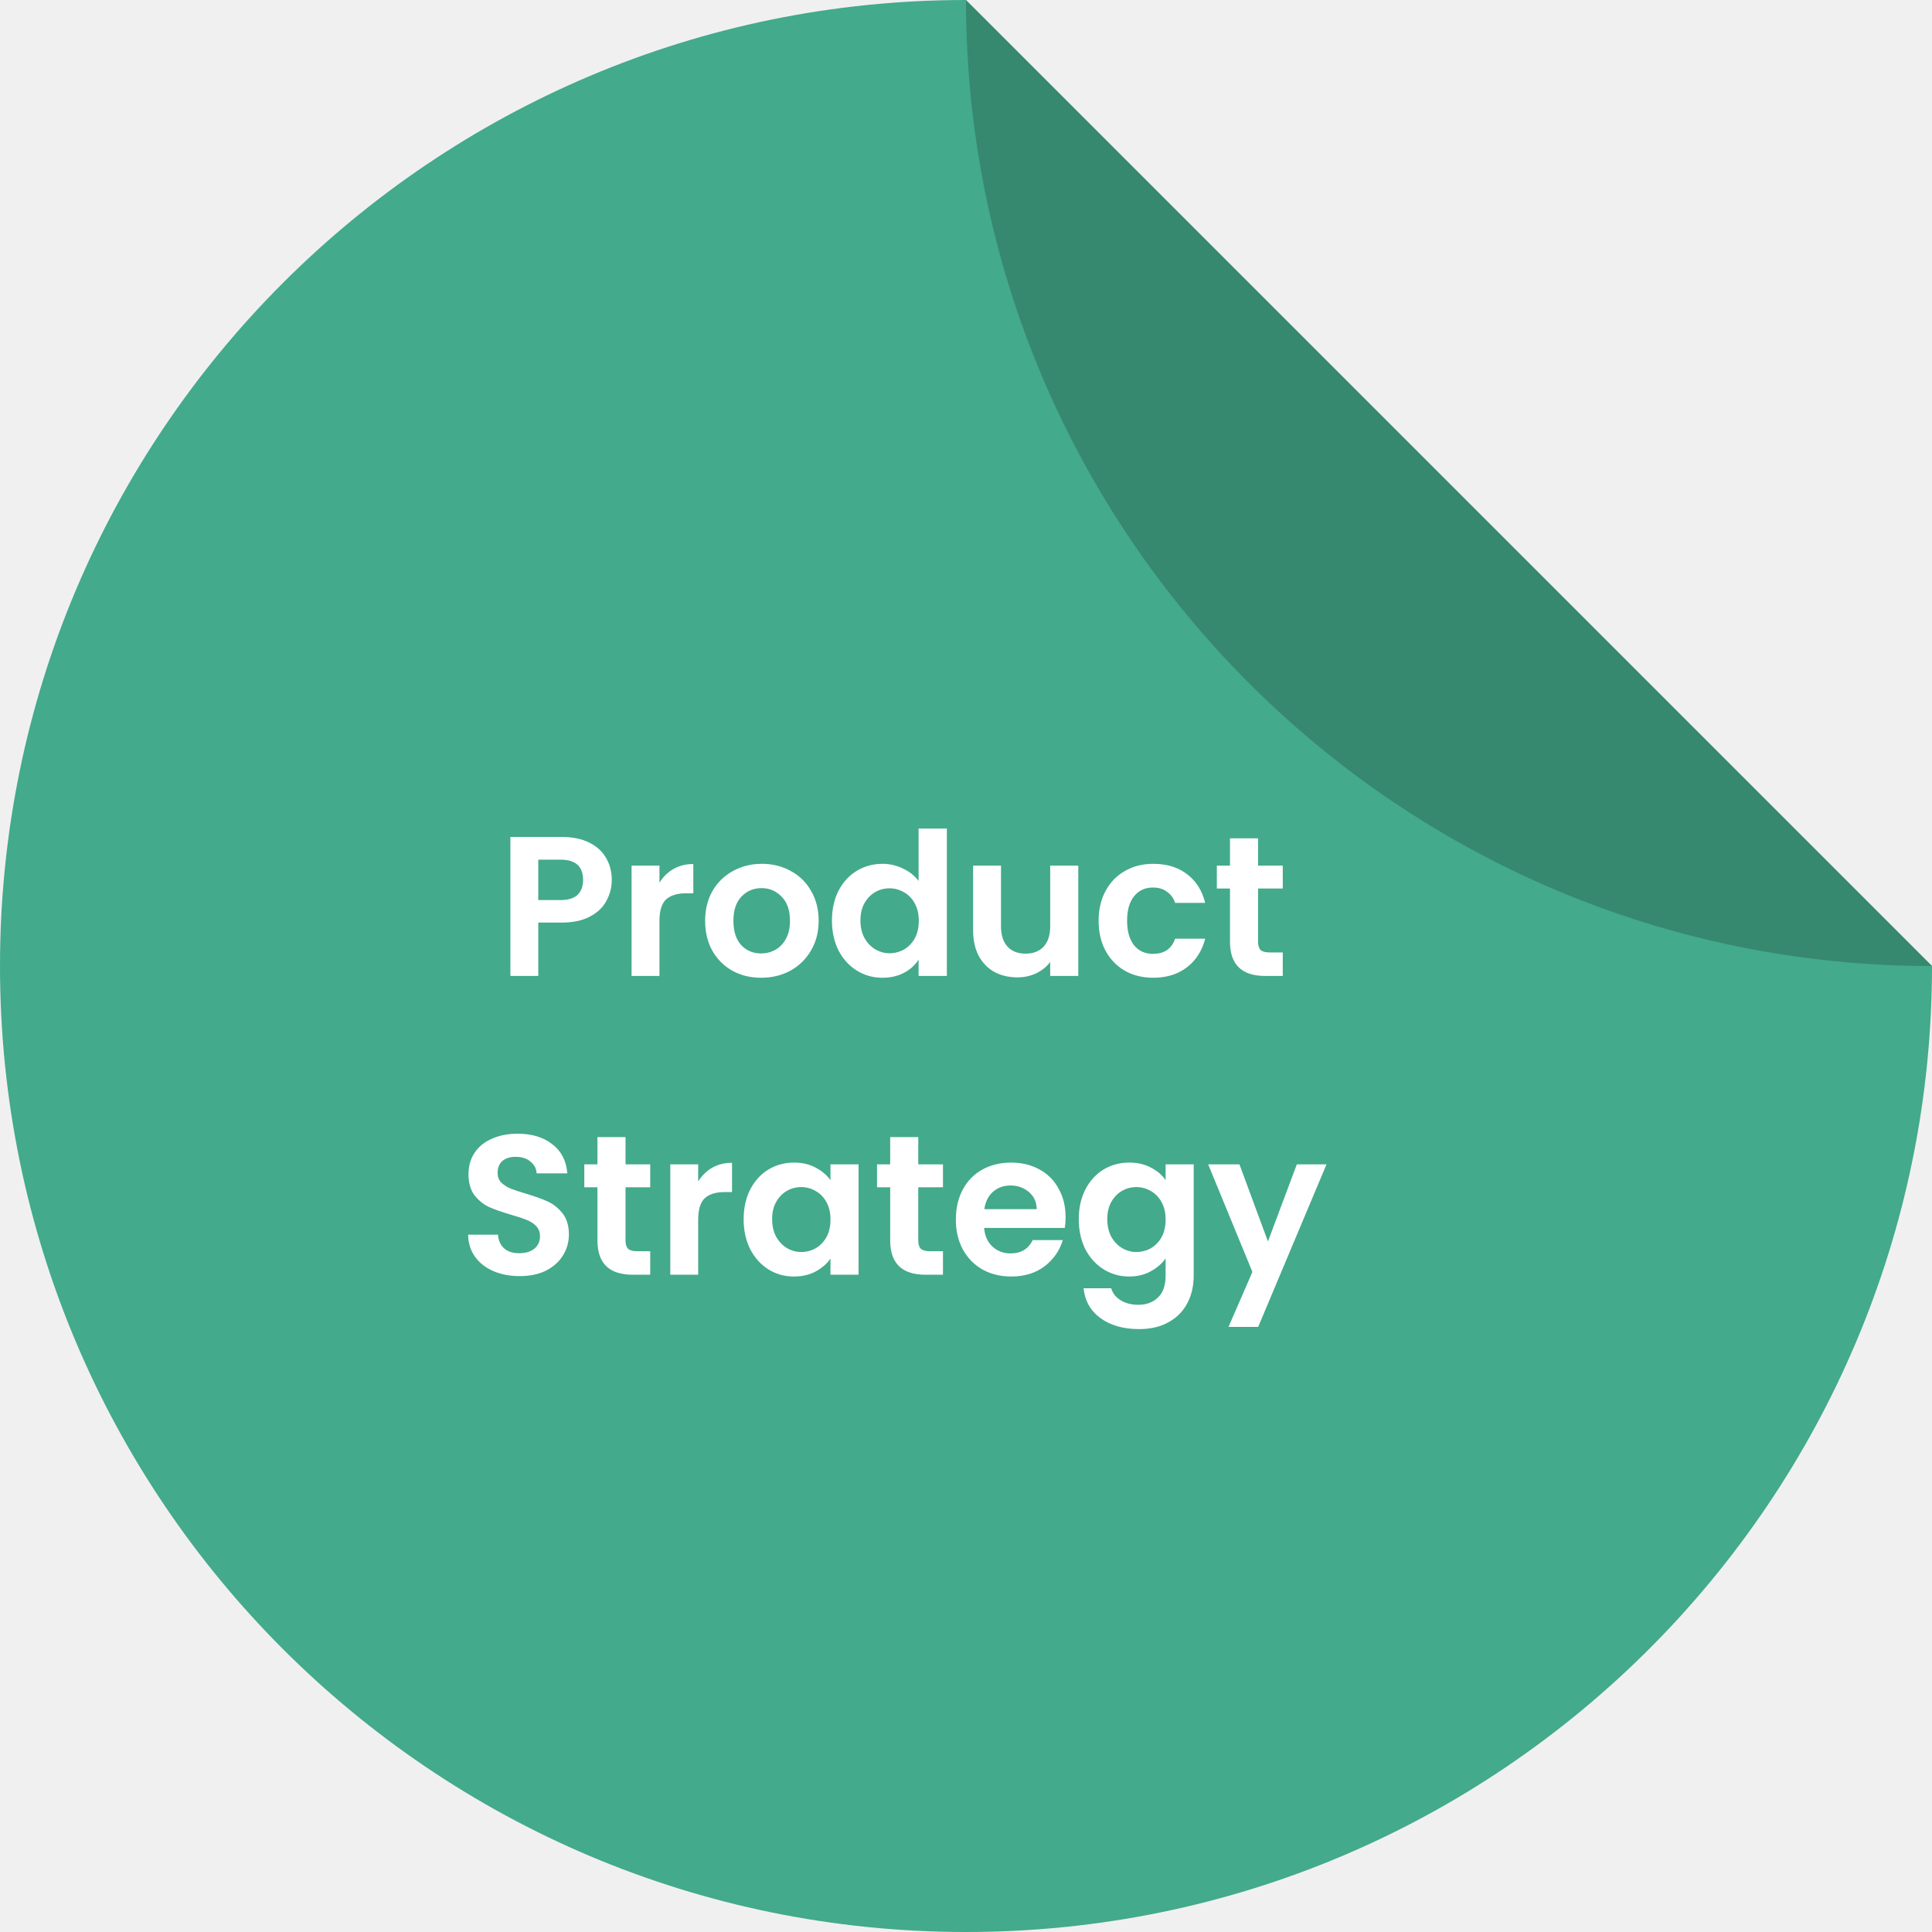
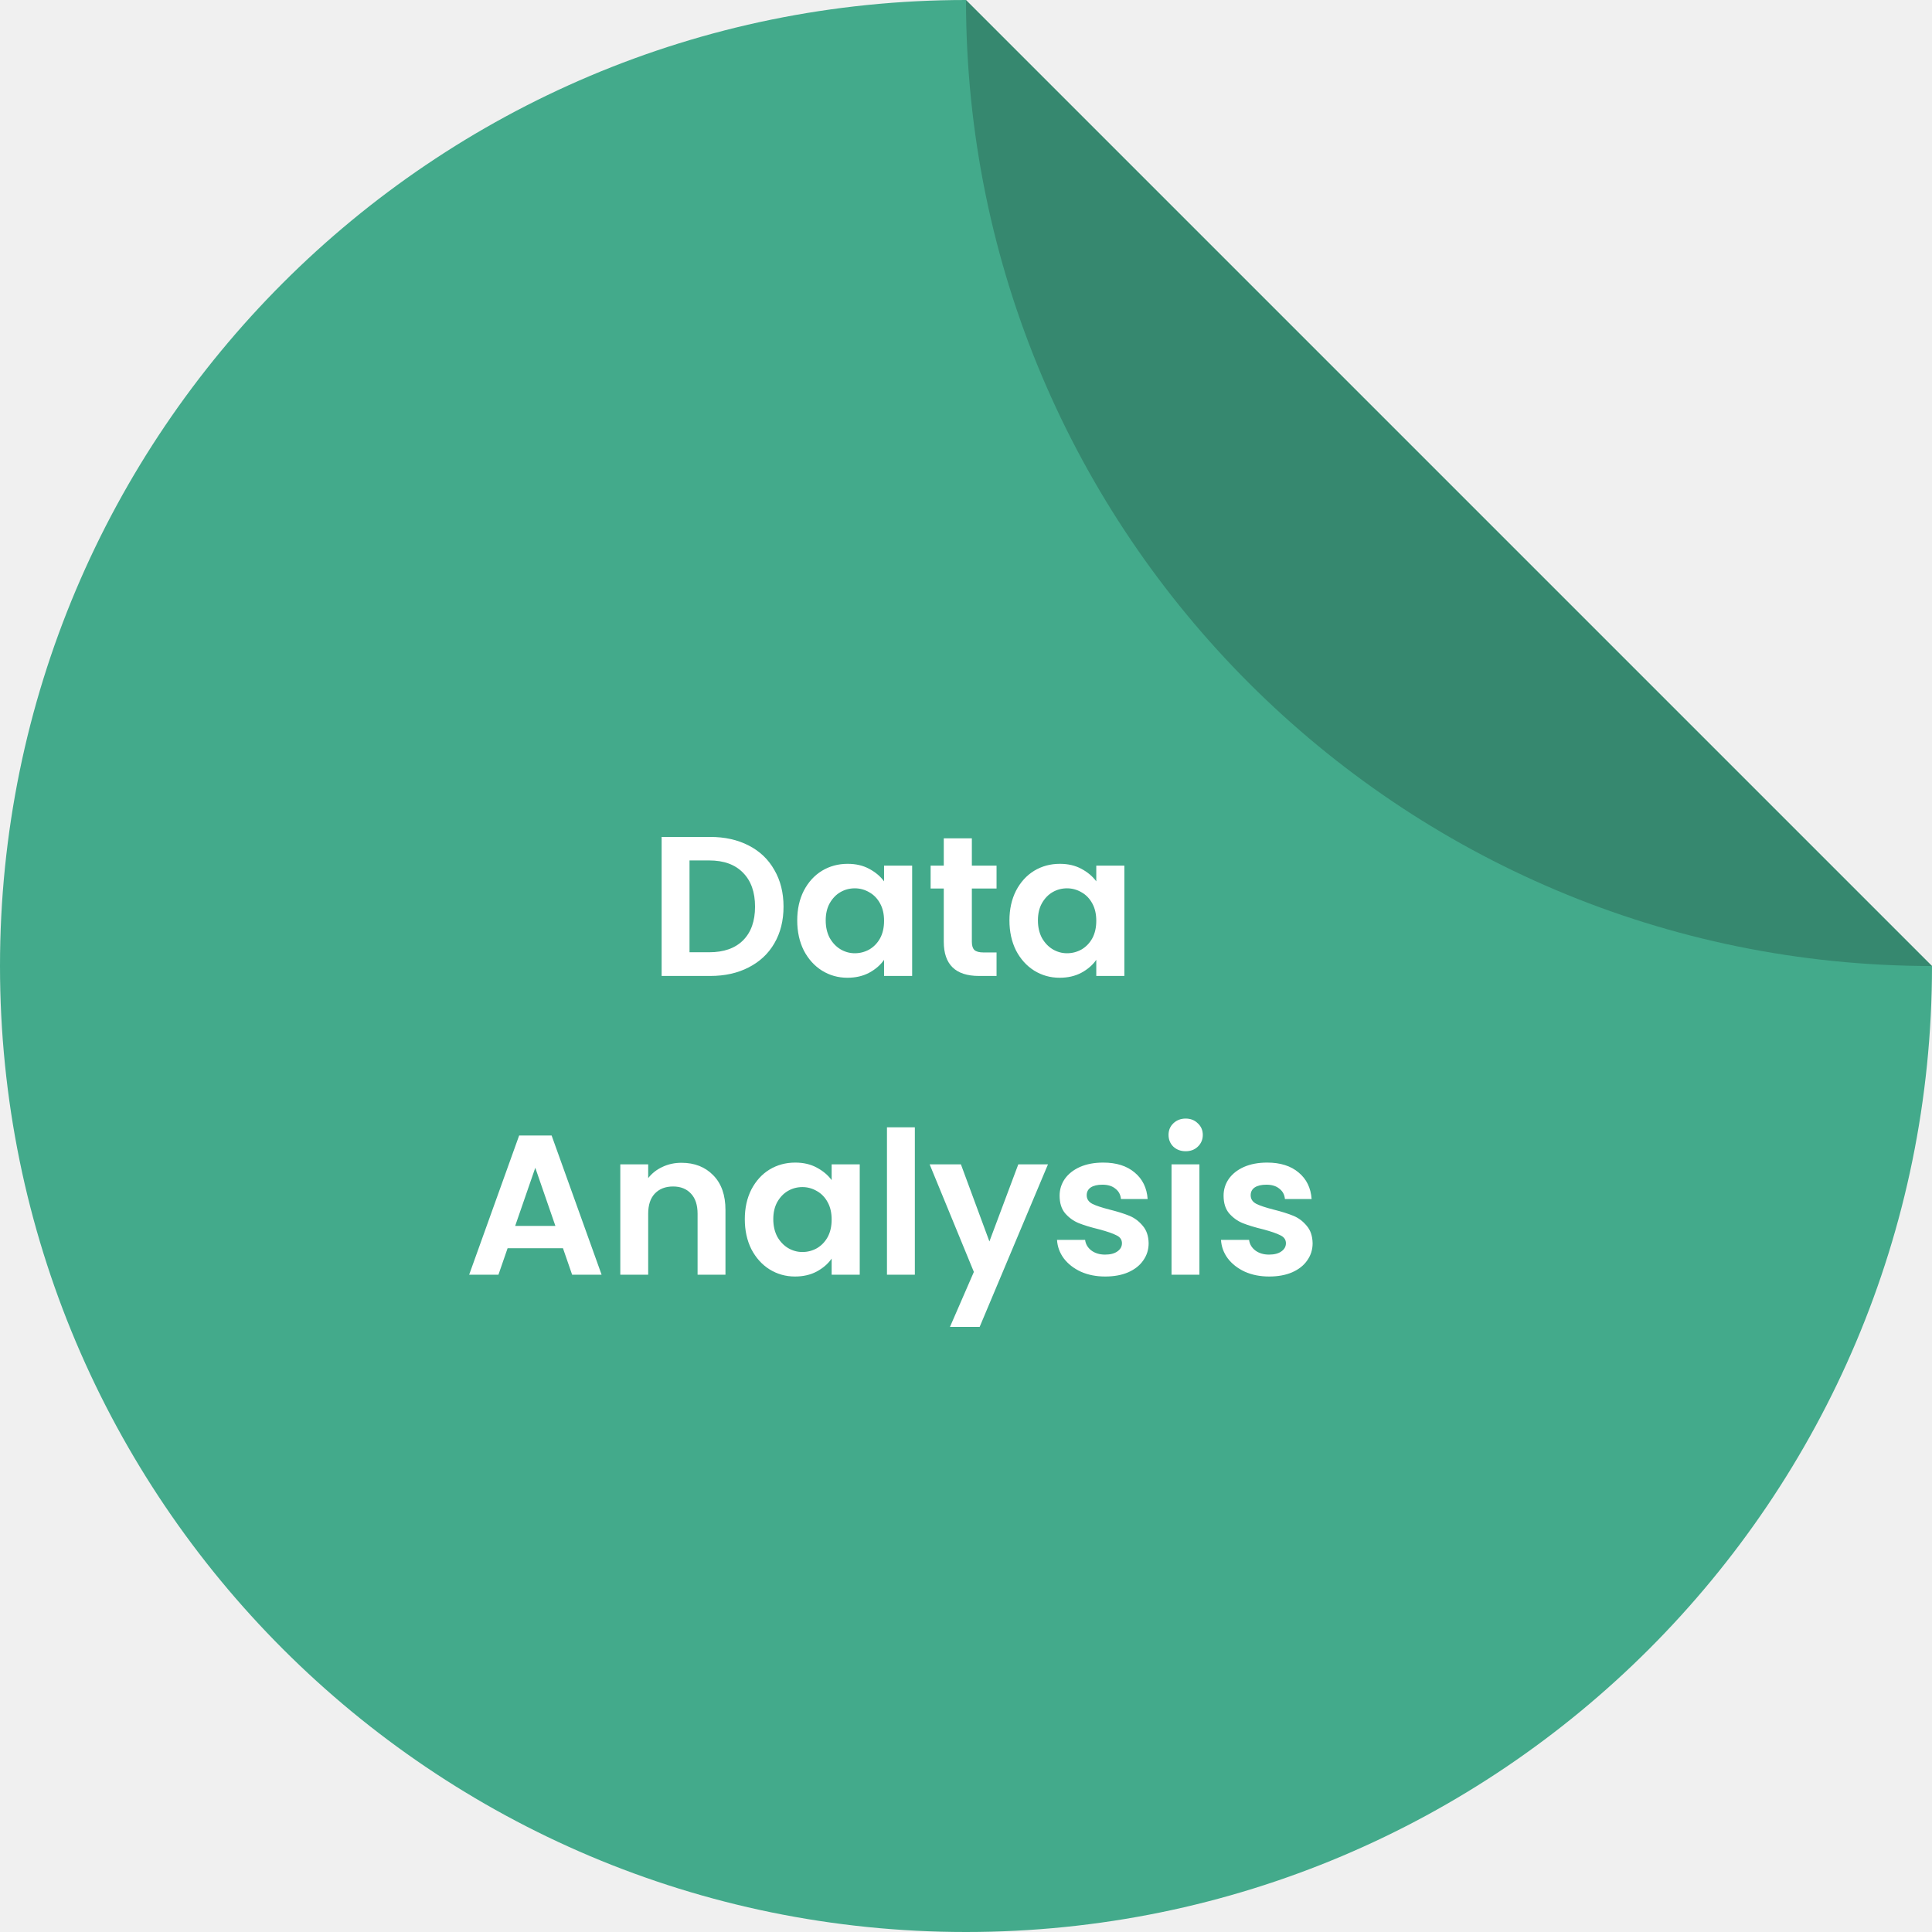
<svg xmlns="http://www.w3.org/2000/svg" width="194" height="194" viewBox="0 0 194 194" fill="none">
  <path d="M97 194C150.572 194 194 150.572 194 97L97 0C43.428 0 0 43.428 0 97C0 150.572 43.428 194 97 194Z" fill="#43AA8B" />
  <path d="M194 97C140.428 97 97 53.572 97 0L194 97Z" fill="black" fill-opacity="0.2" />
-   <path d="M61.431 88.36C61.431 89.107 61.251 89.807 60.891 90.46C60.545 91.113 59.991 91.64 59.231 92.04C58.485 92.44 57.538 92.64 56.391 92.64H54.051V98H51.251V84.04H56.391C57.471 84.04 58.391 84.227 59.151 84.6C59.911 84.973 60.478 85.487 60.851 86.14C61.238 86.793 61.431 87.533 61.431 88.36ZM56.271 90.38C57.045 90.38 57.618 90.207 57.991 89.86C58.365 89.5 58.551 89 58.551 88.36C58.551 87 57.791 86.32 56.271 86.32H54.051V90.38H56.271ZM66.219 88.64C66.579 88.053 67.046 87.593 67.619 87.26C68.206 86.927 68.873 86.76 69.619 86.76V89.7H68.879C67.999 89.7 67.333 89.907 66.879 90.32C66.439 90.733 66.219 91.453 66.219 92.48V98H63.419V86.92H66.219V88.64ZM76.425 98.18C75.359 98.18 74.399 97.947 73.545 97.48C72.692 97 72.019 96.327 71.525 95.46C71.045 94.593 70.805 93.593 70.805 92.46C70.805 91.327 71.052 90.327 71.545 89.46C72.052 88.593 72.739 87.927 73.605 87.46C74.472 86.98 75.439 86.74 76.505 86.74C77.572 86.74 78.539 86.98 79.405 87.46C80.272 87.927 80.952 88.593 81.445 89.46C81.952 90.327 82.205 91.327 82.205 92.46C82.205 93.593 81.945 94.593 81.425 95.46C80.919 96.327 80.225 97 79.345 97.48C78.479 97.947 77.505 98.18 76.425 98.18ZM76.425 95.74C76.932 95.74 77.405 95.62 77.845 95.38C78.299 95.127 78.659 94.753 78.925 94.26C79.192 93.767 79.325 93.167 79.325 92.46C79.325 91.407 79.045 90.6 78.485 90.04C77.939 89.467 77.265 89.18 76.465 89.18C75.665 89.18 74.992 89.467 74.445 90.04C73.912 90.6 73.645 91.407 73.645 92.46C73.645 93.513 73.905 94.327 74.425 94.9C74.959 95.46 75.625 95.74 76.425 95.74ZM83.539 92.42C83.539 91.3 83.759 90.307 84.199 89.44C84.653 88.573 85.266 87.907 86.039 87.44C86.813 86.973 87.673 86.74 88.619 86.74C89.339 86.74 90.026 86.9 90.679 87.22C91.333 87.527 91.853 87.94 92.239 88.46V83.2H95.079V98H92.239V96.36C91.893 96.907 91.406 97.347 90.779 97.68C90.153 98.013 89.426 98.18 88.599 98.18C87.666 98.18 86.813 97.94 86.039 97.46C85.266 96.98 84.653 96.307 84.199 95.44C83.759 94.56 83.539 93.553 83.539 92.42ZM92.259 92.46C92.259 91.78 92.126 91.2 91.859 90.72C91.593 90.227 91.233 89.853 90.779 89.6C90.326 89.333 89.839 89.2 89.319 89.2C88.799 89.2 88.319 89.327 87.879 89.58C87.439 89.833 87.079 90.207 86.799 90.7C86.533 91.18 86.399 91.753 86.399 92.42C86.399 93.087 86.533 93.673 86.799 94.18C87.079 94.673 87.439 95.053 87.879 95.32C88.333 95.587 88.813 95.72 89.319 95.72C89.839 95.72 90.326 95.593 90.779 95.34C91.233 95.073 91.593 94.7 91.859 94.22C92.126 93.727 92.259 93.14 92.259 92.46ZM108.274 86.92V98H105.454V96.6C105.094 97.08 104.621 97.46 104.034 97.74C103.461 98.007 102.834 98.14 102.154 98.14C101.287 98.14 100.521 97.96 99.854 97.6C99.187 97.227 98.661 96.687 98.274 95.98C97.901 95.26 97.714 94.407 97.714 93.42V86.92H100.514V93.02C100.514 93.9 100.734 94.58 101.174 95.06C101.614 95.527 102.214 95.76 102.974 95.76C103.747 95.76 104.354 95.527 104.794 95.06C105.234 94.58 105.454 93.9 105.454 93.02V86.92H108.274ZM110.317 92.46C110.317 91.313 110.55 90.313 111.017 89.46C111.483 88.593 112.13 87.927 112.957 87.46C113.783 86.98 114.73 86.74 115.797 86.74C117.17 86.74 118.303 87.087 119.197 87.78C120.103 88.46 120.71 89.42 121.017 90.66H117.997C117.837 90.18 117.563 89.807 117.177 89.54C116.803 89.26 116.337 89.12 115.777 89.12C114.977 89.12 114.343 89.413 113.877 90C113.41 90.573 113.177 91.393 113.177 92.46C113.177 93.513 113.41 94.333 113.877 94.92C114.343 95.493 114.977 95.78 115.777 95.78C116.91 95.78 117.65 95.273 117.997 94.26H121.017C120.71 95.46 120.103 96.413 119.197 97.12C118.29 97.827 117.157 98.18 115.797 98.18C114.73 98.18 113.783 97.947 112.957 97.48C112.13 97 111.483 96.333 111.017 95.48C110.55 94.613 110.317 93.607 110.317 92.46ZM126.328 89.22V94.58C126.328 94.953 126.415 95.227 126.588 95.4C126.775 95.56 127.081 95.64 127.508 95.64H128.808V98H127.048C124.688 98 123.508 96.853 123.508 94.56V89.22H122.188V86.92H123.508V84.18H126.328V86.92H128.808V89.22H126.328ZM52.185 128.14C51.211 128.14 50.331 127.973 49.545 127.64C48.771 127.307 48.158 126.827 47.705 126.2C47.251 125.573 47.018 124.833 47.005 123.98H50.005C50.045 124.553 50.245 125.007 50.605 125.34C50.978 125.673 51.485 125.84 52.125 125.84C52.778 125.84 53.291 125.687 53.665 125.38C54.038 125.06 54.225 124.647 54.225 124.14C54.225 123.727 54.098 123.387 53.845 123.12C53.591 122.853 53.271 122.647 52.885 122.5C52.511 122.34 51.991 122.167 51.325 121.98C50.418 121.713 49.678 121.453 49.105 121.2C48.545 120.933 48.058 120.54 47.645 120.02C47.245 119.487 47.045 118.78 47.045 117.9C47.045 117.073 47.251 116.353 47.665 115.74C48.078 115.127 48.658 114.66 49.405 114.34C50.151 114.007 51.005 113.84 51.965 113.84C53.405 113.84 54.571 114.193 55.465 114.9C56.371 115.593 56.871 116.567 56.965 117.82H53.885C53.858 117.34 53.651 116.947 53.265 116.64C52.891 116.32 52.391 116.16 51.765 116.16C51.218 116.16 50.778 116.3 50.445 116.58C50.125 116.86 49.965 117.267 49.965 117.8C49.965 118.173 50.085 118.487 50.325 118.74C50.578 118.98 50.885 119.18 51.245 119.34C51.618 119.487 52.138 119.66 52.805 119.86C53.711 120.127 54.451 120.393 55.025 120.66C55.598 120.927 56.091 121.327 56.505 121.86C56.918 122.393 57.125 123.093 57.125 123.96C57.125 124.707 56.931 125.4 56.545 126.04C56.158 126.68 55.591 127.193 54.845 127.58C54.098 127.953 53.211 128.14 52.185 128.14ZM62.812 119.22V124.58C62.812 124.953 62.899 125.227 63.072 125.4C63.259 125.56 63.566 125.64 63.992 125.64H65.292V128H63.532C61.172 128 59.992 126.853 59.992 124.56V119.22H58.672V116.92H59.992V114.18H62.812V116.92H65.292V119.22H62.812ZM70.106 118.64C70.466 118.053 70.933 117.593 71.506 117.26C72.093 116.927 72.76 116.76 73.506 116.76V119.7H72.766C71.886 119.7 71.219 119.907 70.766 120.32C70.326 120.733 70.106 121.453 70.106 122.48V128H67.306V116.92H70.106V118.64ZM74.672 122.42C74.672 121.3 74.892 120.307 75.332 119.44C75.785 118.573 76.392 117.907 77.152 117.44C77.925 116.973 78.785 116.74 79.732 116.74C80.559 116.74 81.279 116.907 81.892 117.24C82.519 117.573 83.019 117.993 83.392 118.5V116.92H86.212V128H83.392V126.38C83.032 126.9 82.532 127.333 81.892 127.68C81.265 128.013 80.539 128.18 79.712 128.18C78.779 128.18 77.925 127.94 77.152 127.46C76.392 126.98 75.785 126.307 75.332 125.44C74.892 124.56 74.672 123.553 74.672 122.42ZM83.392 122.46C83.392 121.78 83.259 121.2 82.992 120.72C82.725 120.227 82.365 119.853 81.912 119.6C81.459 119.333 80.972 119.2 80.452 119.2C79.932 119.2 79.452 119.327 79.012 119.58C78.572 119.833 78.212 120.207 77.932 120.7C77.665 121.18 77.532 121.753 77.532 122.42C77.532 123.087 77.665 123.673 77.932 124.18C78.212 124.673 78.572 125.053 79.012 125.32C79.465 125.587 79.945 125.72 80.452 125.72C80.972 125.72 81.459 125.593 81.912 125.34C82.365 125.073 82.725 124.7 82.992 124.22C83.259 123.727 83.392 123.14 83.392 122.46ZM92.207 119.22V124.58C92.207 124.953 92.293 125.227 92.467 125.4C92.653 125.56 92.96 125.64 93.387 125.64H94.687V128H92.927C90.567 128 89.387 126.853 89.387 124.56V119.22H88.067V116.92H89.387V114.18H92.207V116.92H94.687V119.22H92.207ZM107.001 122.22C107.001 122.62 106.974 122.98 106.921 123.3H98.821C98.887 124.1 99.167 124.727 99.661 125.18C100.154 125.633 100.761 125.86 101.481 125.86C102.521 125.86 103.261 125.413 103.701 124.52H106.721C106.401 125.587 105.787 126.467 104.881 127.16C103.974 127.84 102.861 128.18 101.541 128.18C100.474 128.18 99.514 127.947 98.661 127.48C97.821 127 97.161 126.327 96.681 125.46C96.214 124.593 95.981 123.593 95.981 122.46C95.981 121.313 96.214 120.307 96.681 119.44C97.147 118.573 97.801 117.907 98.641 117.44C99.481 116.973 100.447 116.74 101.541 116.74C102.594 116.74 103.534 116.967 104.361 117.42C105.201 117.873 105.847 118.52 106.301 119.36C106.767 120.187 107.001 121.14 107.001 122.22ZM104.101 121.42C104.087 120.7 103.827 120.127 103.321 119.7C102.814 119.26 102.194 119.04 101.461 119.04C100.767 119.04 100.181 119.253 99.701 119.68C99.234 120.093 98.947 120.673 98.841 121.42H104.101ZM113.384 116.74C114.211 116.74 114.938 116.907 115.564 117.24C116.191 117.56 116.684 117.98 117.044 118.5V116.92H119.864V128.08C119.864 129.107 119.658 130.02 119.244 130.82C118.831 131.633 118.211 132.273 117.384 132.74C116.558 133.22 115.558 133.46 114.384 133.46C112.811 133.46 111.518 133.093 110.504 132.36C109.504 131.627 108.938 130.627 108.804 129.36H111.584C111.731 129.867 112.044 130.267 112.524 130.56C113.018 130.867 113.611 131.02 114.304 131.02C115.118 131.02 115.778 130.773 116.284 130.28C116.791 129.8 117.044 129.067 117.044 128.08V126.36C116.684 126.88 116.184 127.313 115.544 127.66C114.918 128.007 114.198 128.18 113.384 128.18C112.451 128.18 111.598 127.94 110.824 127.46C110.051 126.98 109.438 126.307 108.984 125.44C108.544 124.56 108.324 123.553 108.324 122.42C108.324 121.3 108.544 120.307 108.984 119.44C109.438 118.573 110.044 117.907 110.804 117.44C111.578 116.973 112.438 116.74 113.384 116.74ZM117.044 122.46C117.044 121.78 116.911 121.2 116.644 120.72C116.378 120.227 116.018 119.853 115.564 119.6C115.111 119.333 114.624 119.2 114.104 119.2C113.584 119.2 113.104 119.327 112.664 119.58C112.224 119.833 111.864 120.207 111.584 120.7C111.318 121.18 111.184 121.753 111.184 122.42C111.184 123.087 111.318 123.673 111.584 124.18C111.864 124.673 112.224 125.053 112.664 125.32C113.118 125.587 113.598 125.72 114.104 125.72C114.624 125.72 115.111 125.593 115.564 125.34C116.018 125.073 116.378 124.7 116.644 124.22C116.911 123.727 117.044 123.14 117.044 122.46ZM133.199 116.92L126.339 133.24H123.359L125.759 127.72L121.319 116.92H124.459L127.319 124.66L130.219 116.92H133.199Z" fill="white" />
+   <path d="M71.317 84.04C72.784 84.04 74.07 84.327 75.177 84.9C76.297 85.473 77.157 86.293 77.757 87.36C78.37 88.413 78.677 89.64 78.677 91.04C78.677 92.44 78.37 93.667 77.757 94.72C77.157 95.76 76.297 96.567 75.177 97.14C74.07 97.713 72.784 98 71.317 98H66.437V84.04H71.317ZM71.217 95.62C72.684 95.62 73.817 95.22 74.617 94.42C75.417 93.62 75.817 92.493 75.817 91.04C75.817 89.587 75.417 88.453 74.617 87.64C73.817 86.813 72.684 86.4 71.217 86.4H69.237V95.62H71.217ZM80.053 92.42C80.053 91.3 80.273 90.307 80.713 89.44C81.166 88.573 81.773 87.907 82.533 87.44C83.306 86.973 84.166 86.74 85.113 86.74C85.94 86.74 86.66 86.907 87.273 87.24C87.9 87.573 88.4 87.993 88.773 88.5V86.92H91.593V98H88.773V96.38C88.413 96.9 87.913 97.333 87.273 97.68C86.646 98.013 85.92 98.18 85.093 98.18C84.16 98.18 83.306 97.94 82.533 97.46C81.773 96.98 81.166 96.307 80.713 95.44C80.273 94.56 80.053 93.553 80.053 92.42ZM88.773 92.46C88.773 91.78 88.64 91.2 88.373 90.72C88.106 90.227 87.746 89.853 87.293 89.6C86.84 89.333 86.353 89.2 85.833 89.2C85.313 89.2 84.833 89.327 84.393 89.58C83.953 89.833 83.593 90.207 83.313 90.7C83.046 91.18 82.913 91.753 82.913 92.42C82.913 93.087 83.046 93.673 83.313 94.18C83.593 94.673 83.953 95.053 84.393 95.32C84.846 95.587 85.326 95.72 85.833 95.72C86.353 95.72 86.84 95.593 87.293 95.34C87.746 95.073 88.106 94.7 88.373 94.22C88.64 93.727 88.773 93.14 88.773 92.46ZM97.588 89.22V94.58C97.588 94.953 97.674 95.227 97.848 95.4C98.034 95.56 98.341 95.64 98.768 95.64H100.068V98H98.308C95.948 98 94.768 96.853 94.768 94.56V89.22H93.448V86.92H94.768V84.18H97.588V86.92H100.068V89.22H97.588ZM101.362 92.42C101.362 91.3 101.582 90.307 102.022 89.44C102.475 88.573 103.082 87.907 103.842 87.44C104.615 86.973 105.475 86.74 106.422 86.74C107.248 86.74 107.968 86.907 108.582 87.24C109.208 87.573 109.708 87.993 110.082 88.5V86.92H112.902V98H110.082V96.38C109.722 96.9 109.222 97.333 108.582 97.68C107.955 98.013 107.228 98.18 106.402 98.18C105.468 98.18 104.615 97.94 103.842 97.46C103.082 96.98 102.475 96.307 102.022 95.44C101.582 94.56 101.362 93.553 101.362 92.42ZM110.082 92.46C110.082 91.78 109.948 91.2 109.682 90.72C109.415 90.227 109.055 89.853 108.602 89.6C108.148 89.333 107.662 89.2 107.142 89.2C106.622 89.2 106.142 89.327 105.702 89.58C105.262 89.833 104.902 90.207 104.622 90.7C104.355 91.18 104.222 91.753 104.222 92.42C104.222 93.087 104.355 93.673 104.622 94.18C104.902 94.673 105.262 95.053 105.702 95.32C106.155 95.587 106.635 95.72 107.142 95.72C107.662 95.72 108.148 95.593 108.602 95.34C109.055 95.073 109.415 94.7 109.682 94.22C109.948 93.727 110.082 93.14 110.082 92.46ZM56.53 125.34H50.97L50.05 128H47.11L52.13 114.02H55.39L60.41 128H57.45L56.53 125.34ZM55.77 123.1L53.75 117.26L51.73 123.1H55.77ZM68.427 116.76C69.747 116.76 70.813 117.18 71.627 118.02C72.44 118.847 72.847 120.007 72.847 121.5V128H70.047V121.88C70.047 121 69.827 120.327 69.387 119.86C68.947 119.38 68.347 119.14 67.587 119.14C66.813 119.14 66.2 119.38 65.747 119.86C65.307 120.327 65.087 121 65.087 121.88V128H62.287V116.92H65.087V118.3C65.46 117.82 65.933 117.447 66.507 117.18C67.093 116.9 67.733 116.76 68.427 116.76ZM74.789 122.42C74.789 121.3 75.009 120.307 75.449 119.44C75.903 118.573 76.509 117.907 77.269 117.44C78.043 116.973 78.903 116.74 79.849 116.74C80.676 116.74 81.396 116.907 82.009 117.24C82.636 117.573 83.136 117.993 83.509 118.5V116.92H86.329V128H83.509V126.38C83.149 126.9 82.649 127.333 82.009 127.68C81.383 128.013 80.656 128.18 79.829 128.18C78.896 128.18 78.043 127.94 77.269 127.46C76.509 126.98 75.903 126.307 75.449 125.44C75.009 124.56 74.789 123.553 74.789 122.42ZM83.509 122.46C83.509 121.78 83.376 121.2 83.109 120.72C82.843 120.227 82.483 119.853 82.029 119.6C81.576 119.333 81.089 119.2 80.569 119.2C80.049 119.2 79.569 119.327 79.129 119.58C78.689 119.833 78.329 120.207 78.049 120.7C77.783 121.18 77.649 121.753 77.649 122.42C77.649 123.087 77.783 123.673 78.049 124.18C78.329 124.673 78.689 125.053 79.129 125.32C79.583 125.587 80.063 125.72 80.569 125.72C81.089 125.72 81.576 125.593 82.029 125.34C82.483 125.073 82.843 124.7 83.109 124.22C83.376 123.727 83.509 123.14 83.509 122.46ZM91.864 113.2V128H89.064V113.2H91.864ZM105.23 116.92L98.37 133.24H95.39L97.79 127.72L93.35 116.92H96.49L99.35 124.66L102.25 116.92H105.23ZM110.98 128.18C110.073 128.18 109.26 128.02 108.54 127.7C107.82 127.367 107.246 126.92 106.82 126.36C106.406 125.8 106.18 125.18 106.14 124.5H108.96C109.013 124.927 109.22 125.28 109.58 125.56C109.953 125.84 110.413 125.98 110.96 125.98C111.493 125.98 111.906 125.873 112.2 125.66C112.506 125.447 112.66 125.173 112.66 124.84C112.66 124.48 112.473 124.213 112.1 124.04C111.74 123.853 111.16 123.653 110.36 123.44C109.533 123.24 108.853 123.033 108.32 122.82C107.8 122.607 107.346 122.28 106.96 121.84C106.586 121.4 106.4 120.807 106.4 120.06C106.4 119.447 106.573 118.887 106.92 118.38C107.28 117.873 107.786 117.473 108.44 117.18C109.106 116.887 109.886 116.74 110.78 116.74C112.1 116.74 113.153 117.073 113.94 117.74C114.726 118.393 115.16 119.28 115.24 120.4H112.56C112.52 119.96 112.333 119.613 112 119.36C111.68 119.093 111.246 118.96 110.7 118.96C110.193 118.96 109.8 119.053 109.52 119.24C109.253 119.427 109.12 119.687 109.12 120.02C109.12 120.393 109.306 120.68 109.68 120.88C110.053 121.067 110.633 121.26 111.42 121.46C112.22 121.66 112.88 121.867 113.4 122.08C113.92 122.293 114.366 122.627 114.74 123.08C115.126 123.52 115.326 124.107 115.34 124.84C115.34 125.48 115.16 126.053 114.8 126.56C114.453 127.067 113.946 127.467 113.28 127.76C112.626 128.04 111.86 128.18 110.98 128.18ZM119.058 115.6C118.565 115.6 118.151 115.447 117.818 115.14C117.498 114.82 117.338 114.427 117.338 113.96C117.338 113.493 117.498 113.107 117.818 112.8C118.151 112.48 118.565 112.32 119.058 112.32C119.551 112.32 119.958 112.48 120.278 112.8C120.611 113.107 120.778 113.493 120.778 113.96C120.778 114.427 120.611 114.82 120.278 115.14C119.958 115.447 119.551 115.6 119.058 115.6ZM120.438 116.92V128H117.638V116.92H120.438ZM127.445 128.18C126.538 128.18 125.725 128.02 125.005 127.7C124.285 127.367 123.711 126.92 123.285 126.36C122.871 125.8 122.645 125.18 122.605 124.5H125.425C125.478 124.927 125.685 125.28 126.045 125.56C126.418 125.84 126.878 125.98 127.425 125.98C127.958 125.98 128.371 125.873 128.665 125.66C128.971 125.447 129.125 125.173 129.125 124.84C129.125 124.48 128.938 124.213 128.565 124.04C128.205 123.853 127.625 123.653 126.825 123.44C125.998 123.24 125.318 123.033 124.785 122.82C124.265 122.607 123.811 122.28 123.425 121.84C123.051 121.4 122.865 120.807 122.865 120.06C122.865 119.447 123.038 118.887 123.385 118.38C123.745 117.873 124.251 117.473 124.905 117.18C125.571 116.887 126.351 116.74 127.245 116.74C128.565 116.74 129.618 117.073 130.405 117.74C131.191 118.393 131.625 119.28 131.705 120.4H129.025C128.985 119.96 128.798 119.613 128.465 119.36C128.145 119.093 127.711 118.96 127.165 118.96C126.658 118.96 126.265 119.053 125.985 119.24C125.718 119.427 125.585 119.687 125.585 120.02C125.585 120.393 125.771 120.68 126.145 120.88C126.518 121.067 127.098 121.26 127.885 121.46C128.685 121.66 129.345 121.867 129.865 122.08C130.385 122.293 130.831 122.627 131.205 123.08C131.591 123.52 131.791 124.107 131.805 124.84C131.805 125.48 131.625 126.053 131.265 126.56C130.918 127.067 130.411 127.467 129.745 127.76C129.091 128.04 128.325 128.18 127.445 128.18Z" fill="white" />
</svg>
